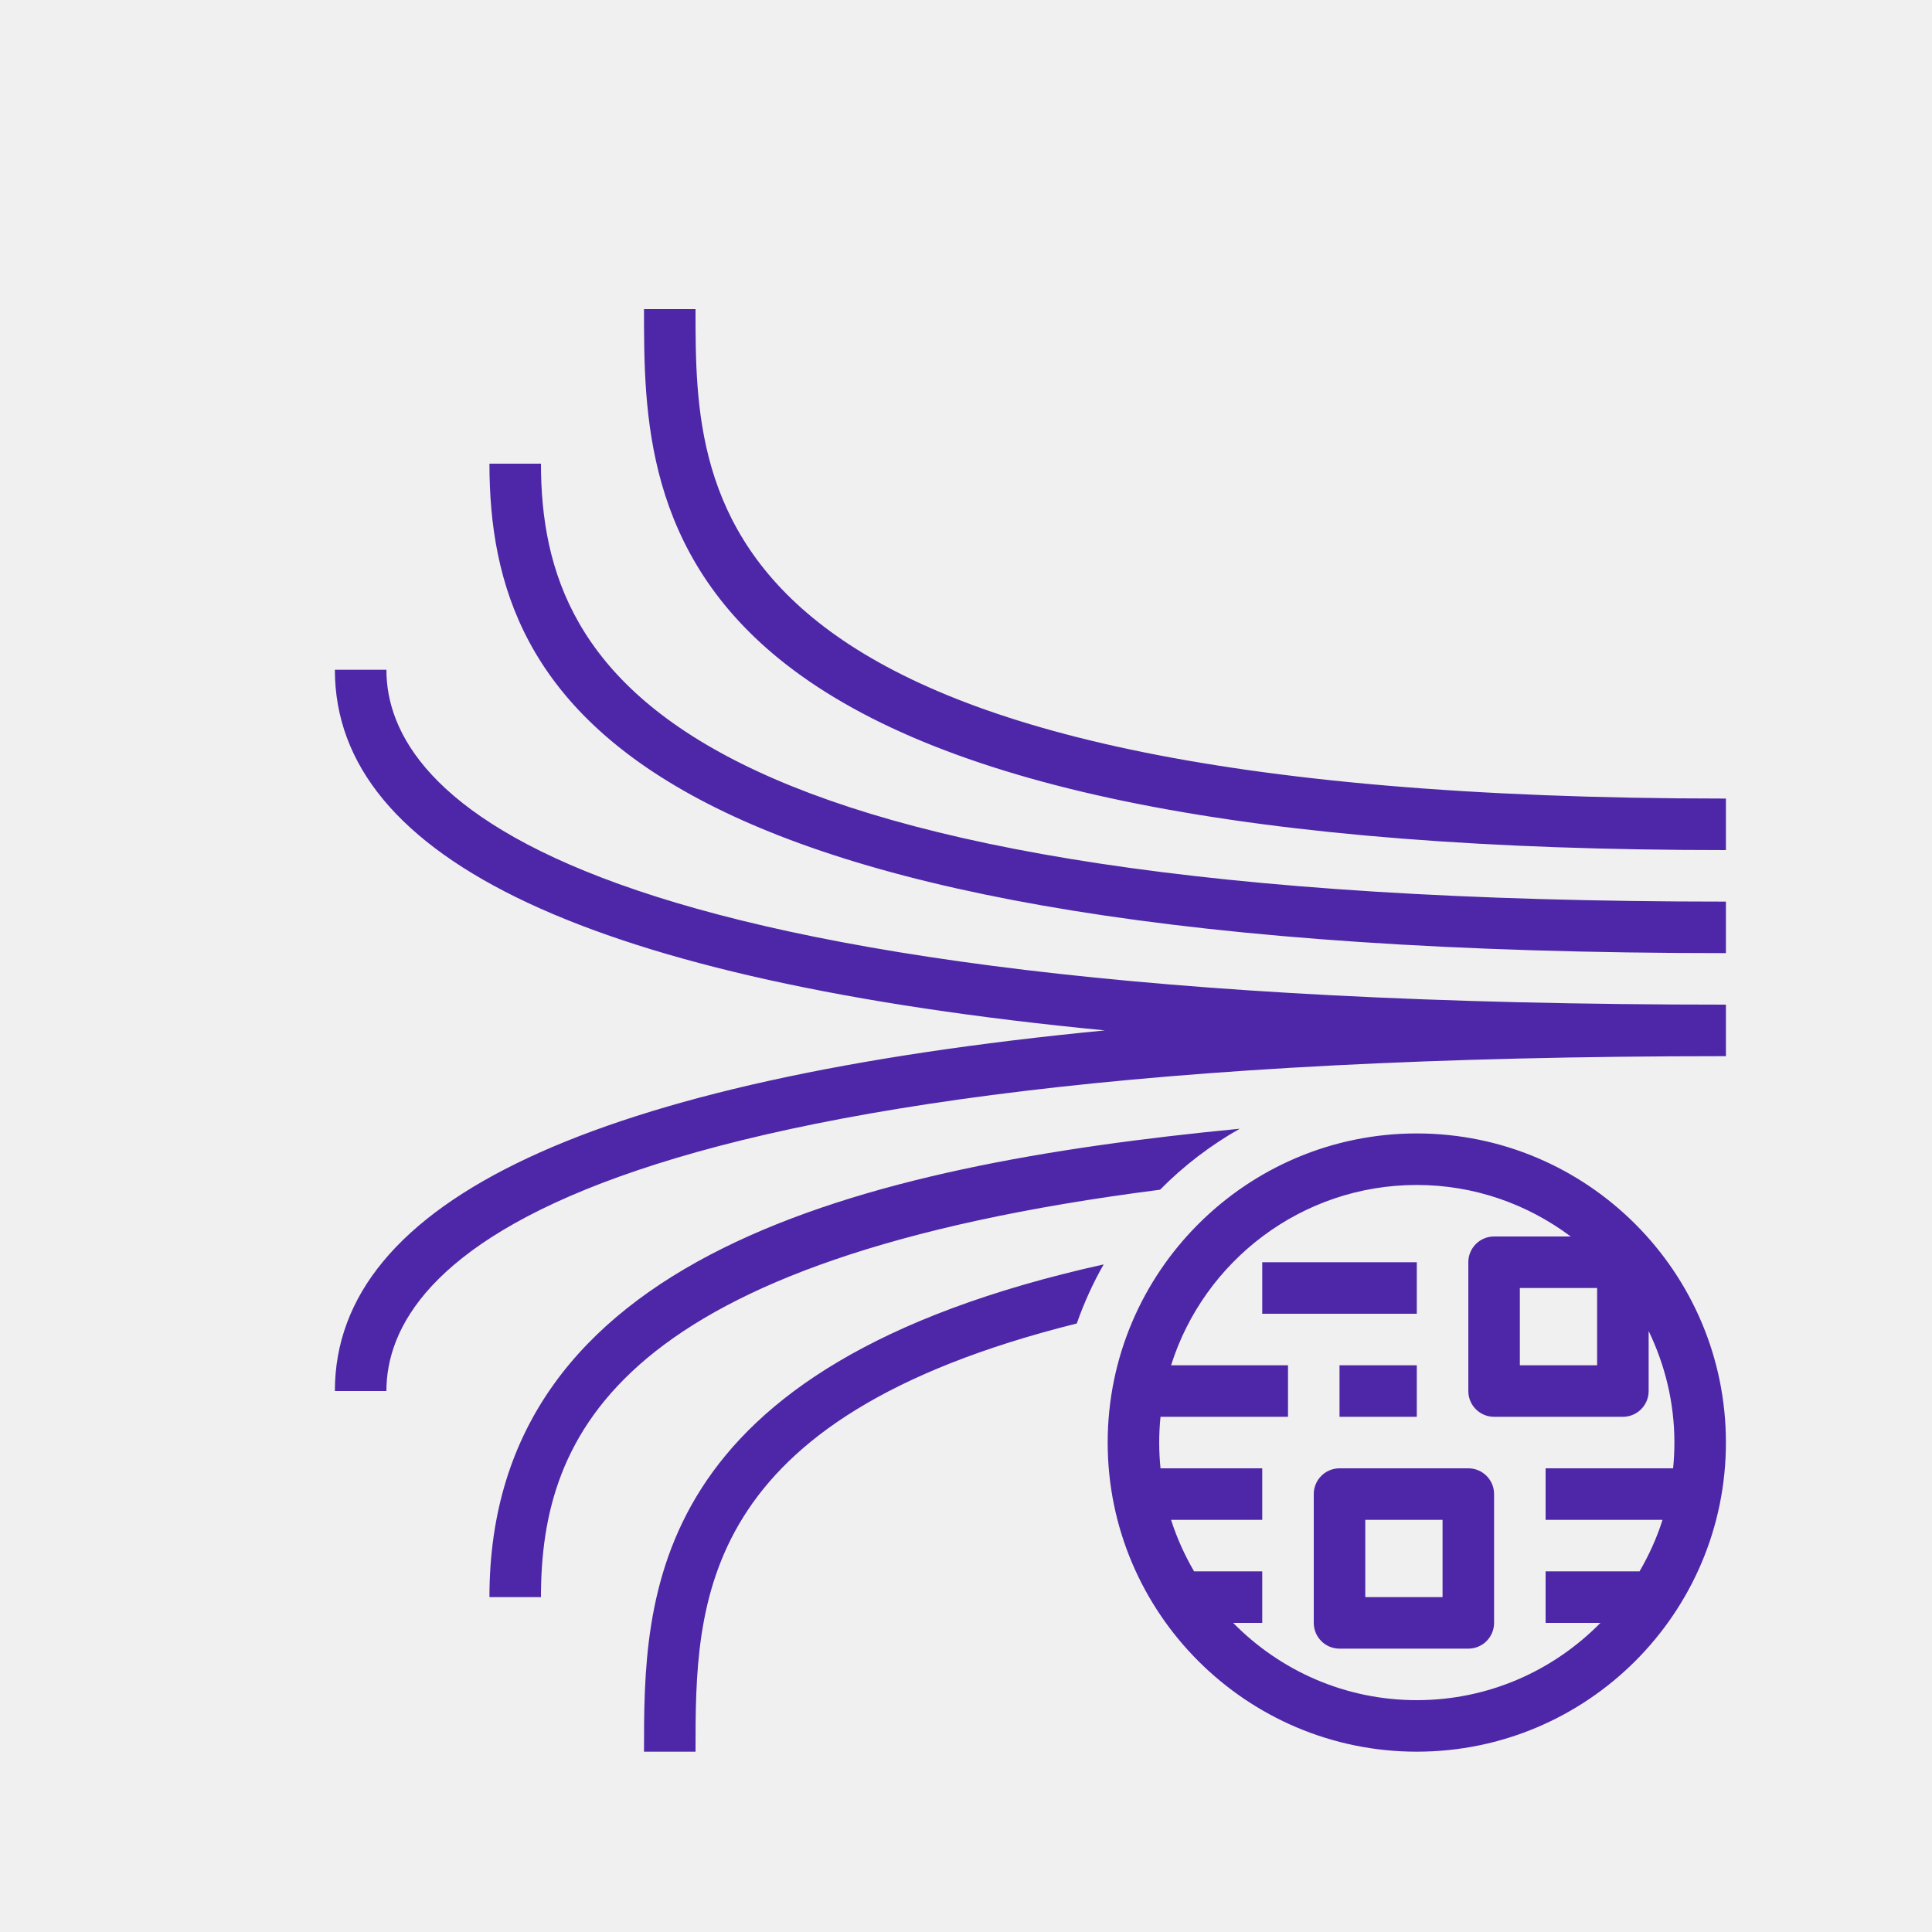
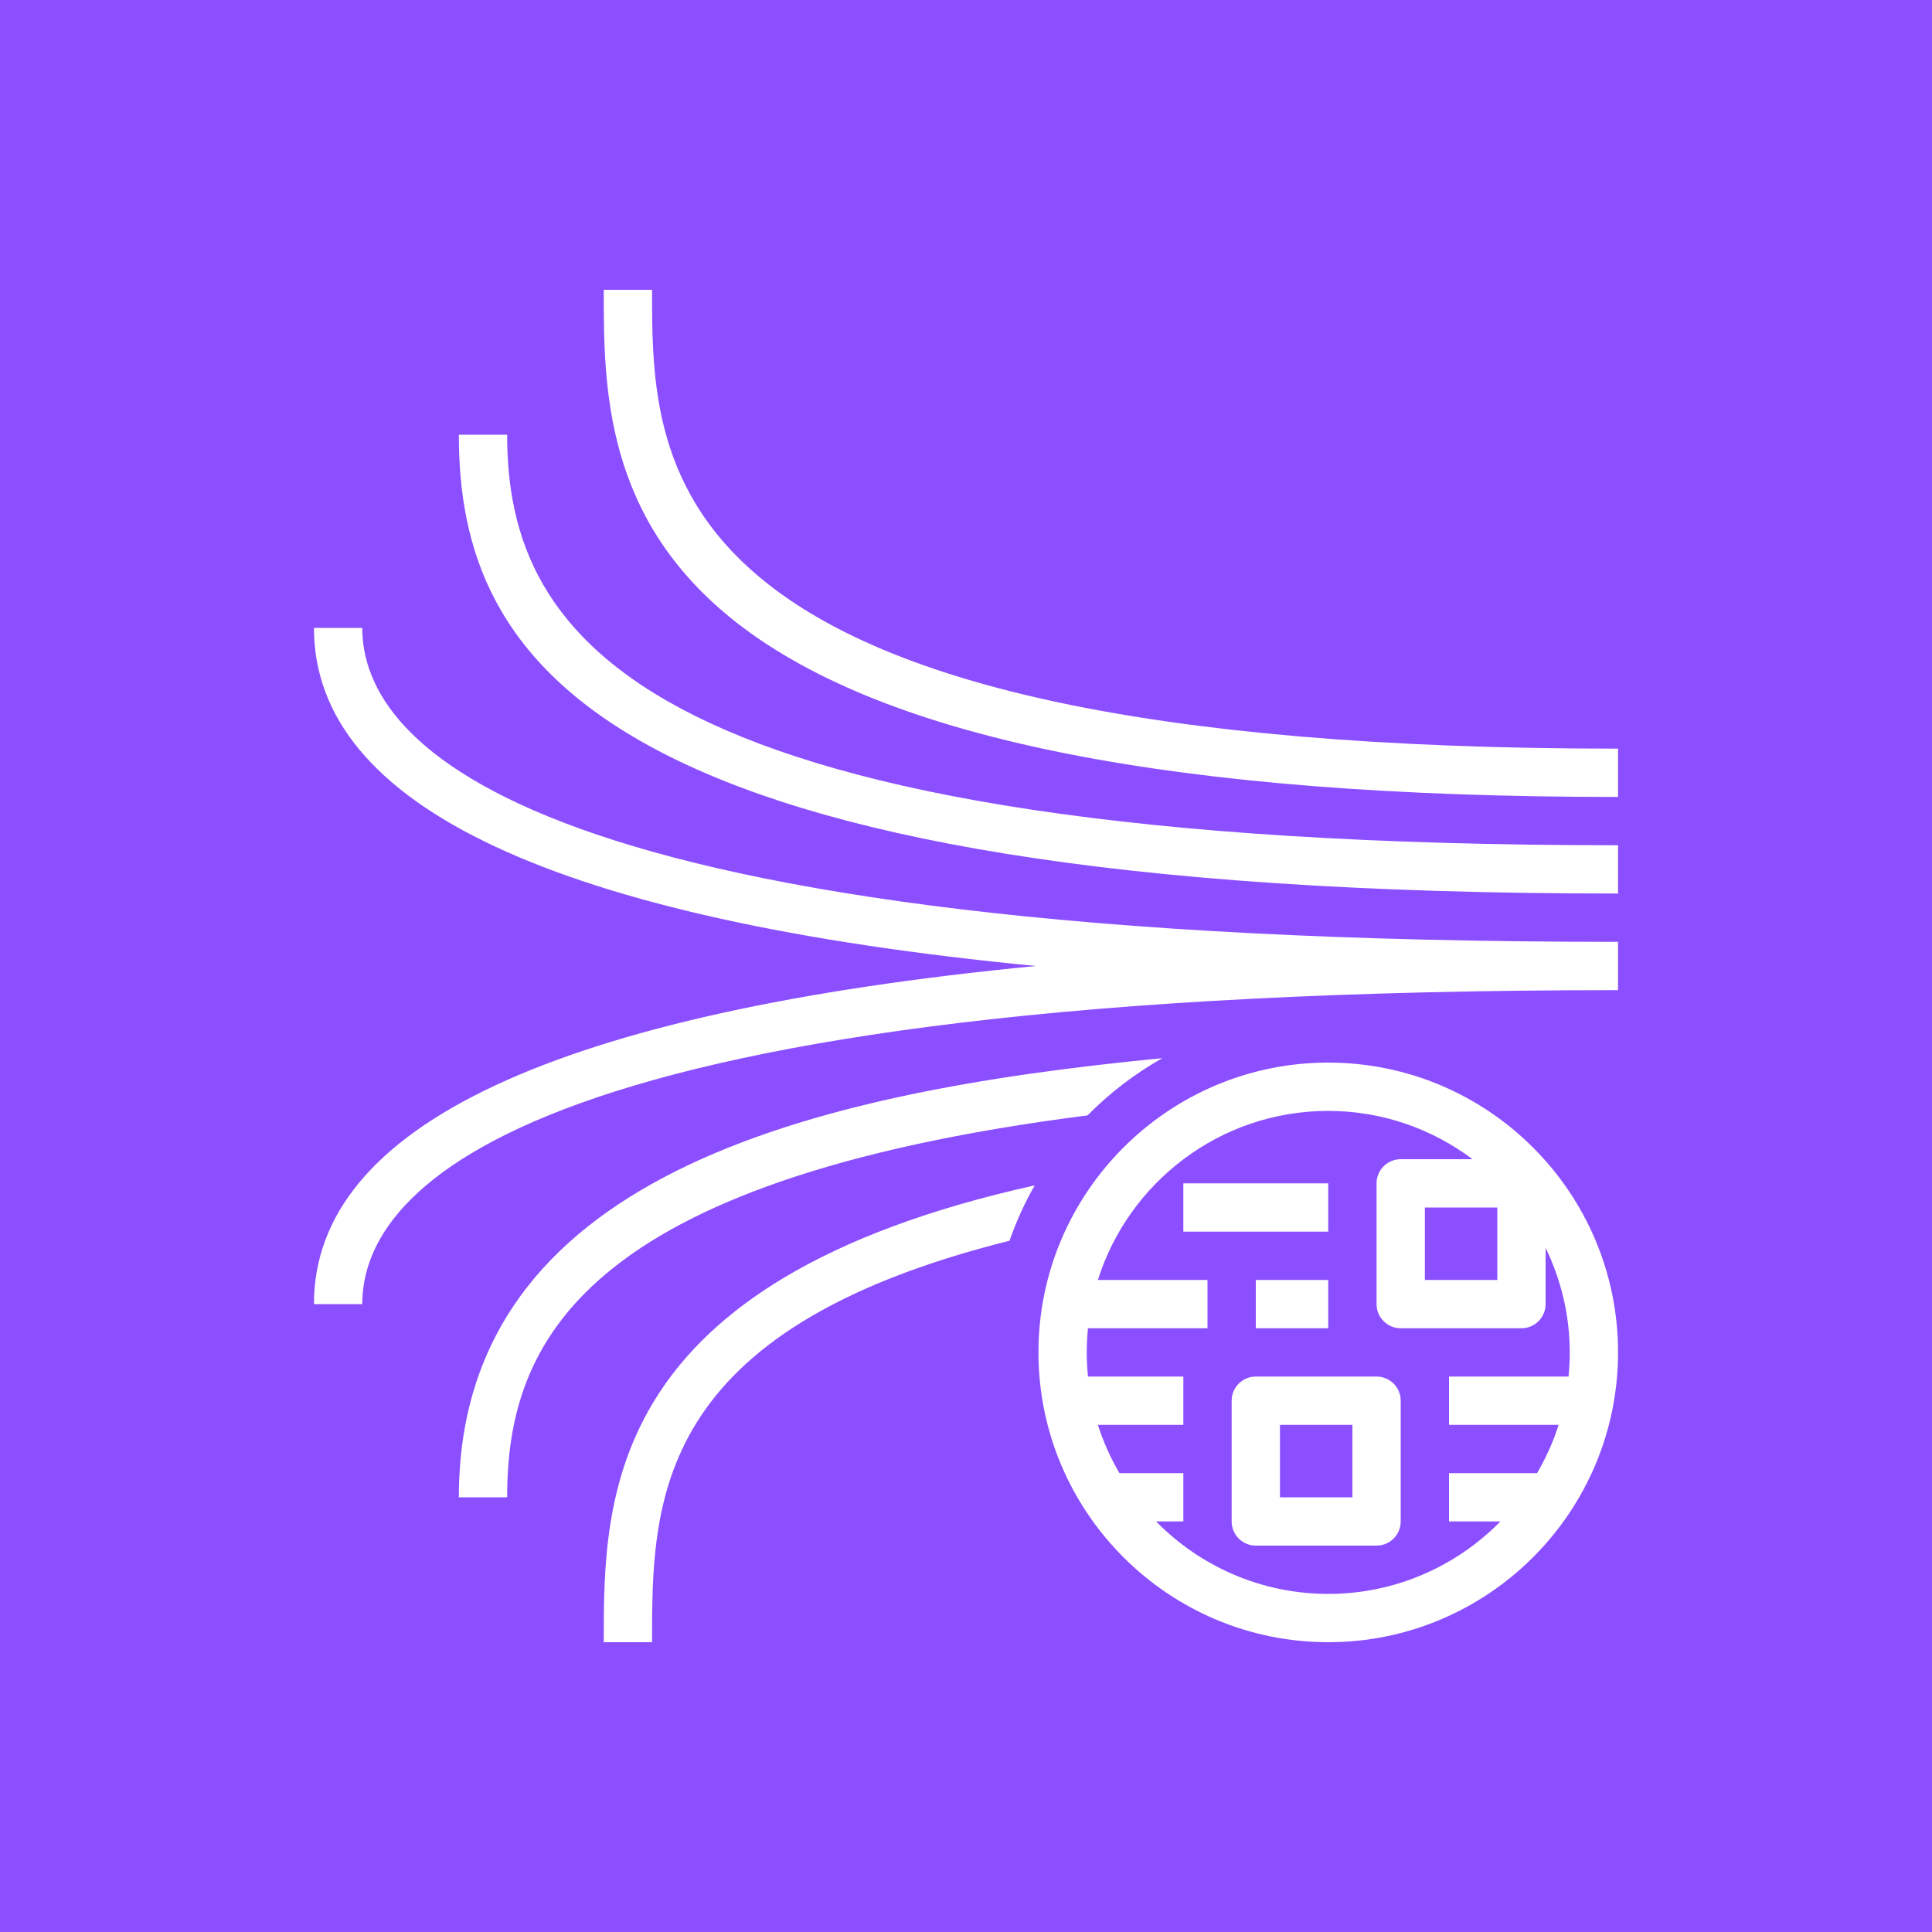
- <svg xmlns="http://www.w3.org/2000/svg" width="75" height="75" viewBox="0 0 75 75" version="1.1">
-   <defs>
- 
-     </defs>
+ <svg xmlns="http://www.w3.org/2000/svg" width="80px" height="80px" viewBox="0 0 80 80" version="1.1">
  <g id="Icon-Architecture/64/Arch_Amazon-Kinesis-Data-Streams_64" stroke="none" stroke-width="1" fill="none" fill-rule="evenodd">
-     <g id="Icon-Architecture-BG/64/Analytics" fill="url(#linearGradient-1)">
+     <g id="Icon-Architecture-BG/64/Analytics" fill="#8C4FFF">
      <rect id="Rectangle" x="0" y="0" width="80" height="80" />
    </g>
-     <g id="Icon-Service/64/Amazon-Kinesis-Data-Streams" transform="translate(8, 8)" fill="#4D27A8">
-       <path d="M41,43 L47,43 L47,41 L41,41 L41,43 Z M45,54 L48,54 L48,51 L45,51 L45,54 Z M50,50 L50,55 C50,55.552 49.553,56 49,56 L44,56 C43.448,56 43,55.552 43,55 L43,50 C43,49.448 43.448,49 44,49 L49,49 C49.553,49 50,49.448 50,50 L50,50 Z M44,47 L47,47 L47,45 L44,45 L44,47 Z M51,45 L54,45 L54,42 L51,42 L51,45 Z M55,47 L50,47 C49.448,47 49,46.552 49,46 L49,41 C49,40.448 49.448,40 50,40 L52.975,40 C51.305,38.75 49.242,38 47,38 C42.532,38 38.739,40.947 37.461,45 L42,45 L42,47 L37.051,47 C37.018,47.329 37,47.663 37,48 C37,48.337 37.018,48.671 37.051,49 L41,49 L41,51 L37.461,51 C37.684,51.705 37.989,52.372 38.354,53 L41,53 L41,55 L39.871,55 C41.687,56.849 44.21,58 47,58 C49.79,58 52.314,56.849 54.129,55 L52,55 L52,53 L55.647,53 C56.012,52.372 56.317,51.705 56.539,51 L52,51 L52,49 L56.95,49 C56.983,48.671 57,48.337 57,48 C57,46.447 56.634,44.982 56,43.67 L56,46 C56,46.552 55.553,47 55,47 L55,47 Z M59,48 C59,54.617 53.618,60 47,60 C40.383,60 35,54.617 35,48 C35,41.383 40.383,36 47,36 C53.618,36 59,41.383 59,48 L59,48 Z M40.127,35.817 C25.434,37.238 11,40.72 11,54 L13,54 C13,47.633 16,40.878 37.034,38.185 C37.946,37.258 38.989,36.462 40.127,35.817 L40.127,35.817 Z M17,60 L19,60 C19,54.185 19.012,47.068 33.801,43.377 C34.082,42.577 34.429,41.81 34.844,41.084 C17.014,45.047 17,53.982 17,60 L17,60 Z M7,18 L5,18 C5,25.396 15.039,30.08 34.893,32 C15.039,33.92 5,38.604 5,46 L7,46 C7,41.145 13.756,33 59,33 L59,31 C13.756,31 7,22.855 7,18 L7,18 Z M13,10 L11,10 C11,19.396 16.703,29 59,29 L59,27 C18.465,27 13,18.406 13,10 L13,10 Z M59,23 L59,25 C40.663,25 28.728,22.641 22.51,17.788 C17,13.488 17,8.004 17,4 L19,4 C19,11.566 19,23 59,23 L59,23 Z" id="Amazon-Kinesis-Data-Streams_Icon_64_Squid" />
+     <g id="Icon-Service/64/Amazon-Kinesis-Data-Streams" transform="translate(13, 12)" fill="#FFFFFF">
+       <path d="M36,39 L42,39 L42,37 L36,37 L36,39 Z M40,50 L43,50 L43,47 L40,47 L40,50 Z M45,46 L45,51 C45,51.552 44.553,52 44,52 L39,52 C38.448,52 38,51.552 38,51 L38,46 C38,45.448 38.448,45 39,45 L44,45 C44.553,45 45,45.448 45,46 L45,46 Z M39,43 L42,43 L42,41 L39,41 L39,43 Z M46,41 L49,41 L49,38 L46,38 L46,41 Z M50,43 L45,43 C44.448,43 44,42.552 44,42 L44,37 C44,36.448 44.448,36 45,36 L47.975,36 C46.305,34.75 44.242,34 42,34 C37.532,34 33.739,36.947 32.461,41 L37,41 L37,43 L32.051,43 C32.018,43.329 32,43.663 32,44 C32,44.337 32.018,44.671 32.051,45 L36,45 L36,47 L32.461,47 C32.684,47.705 32.989,48.372 33.354,49 L36,49 L36,51 L34.871,51 C36.687,52.849 39.21,54 42,54 C44.79,54 47.314,52.849 49.129,51 L47,51 L47,49 L50.647,49 C51.012,48.372 51.317,47.705 51.539,47 L47,47 L47,45 L51.95,45 C51.983,44.671 52,44.337 52,44 C52,42.447 51.634,40.982 51,39.67 L51,42 C51,42.552 50.553,43 50,43 L50,43 Z M54,44 C54,50.617 48.618,56 42,56 C35.383,56 30,50.617 30,44 C30,37.383 35.383,32 42,32 C48.618,32 54,37.383 54,44 L54,44 Z M35.127,31.817 C20.434,33.238 6,36.72 6,50 L8,50 C8,43.633 11,36.878 32.034,34.185 C32.946,33.258 33.989,32.462 35.127,31.817 L35.127,31.817 Z M12,56 L14,56 C14,50.185 14.012,43.068 28.801,39.377 C29.082,38.577 29.429,37.81 29.844,37.084 C12.014,41.047 12,49.982 12,56 L12,56 Z M2,14 L0,14 C0,21.396 10.039,26.08 29.893,28 C10.039,29.92 0,34.604 0,42 L2,42 C2,37.145 8.756,29 54,29 L54,27 C8.756,27 2,18.855 2,14 L2,14 Z M8,6 L6,6 C6,15.396 11.703,25 54,25 L54,23 C13.465,23 8,14.406 8,6 L8,6 Z M54,19 L54,21 C35.663,21 23.728,18.641 17.51,13.788 C12,9.488 12,4.004 12,0 L14,0 C14,7.566 14,19 54,19 L54,19 Z" id="Amazon-Kinesis-Data-Streams_Icon_64_Squid" />
    </g>
  </g>
</svg>
